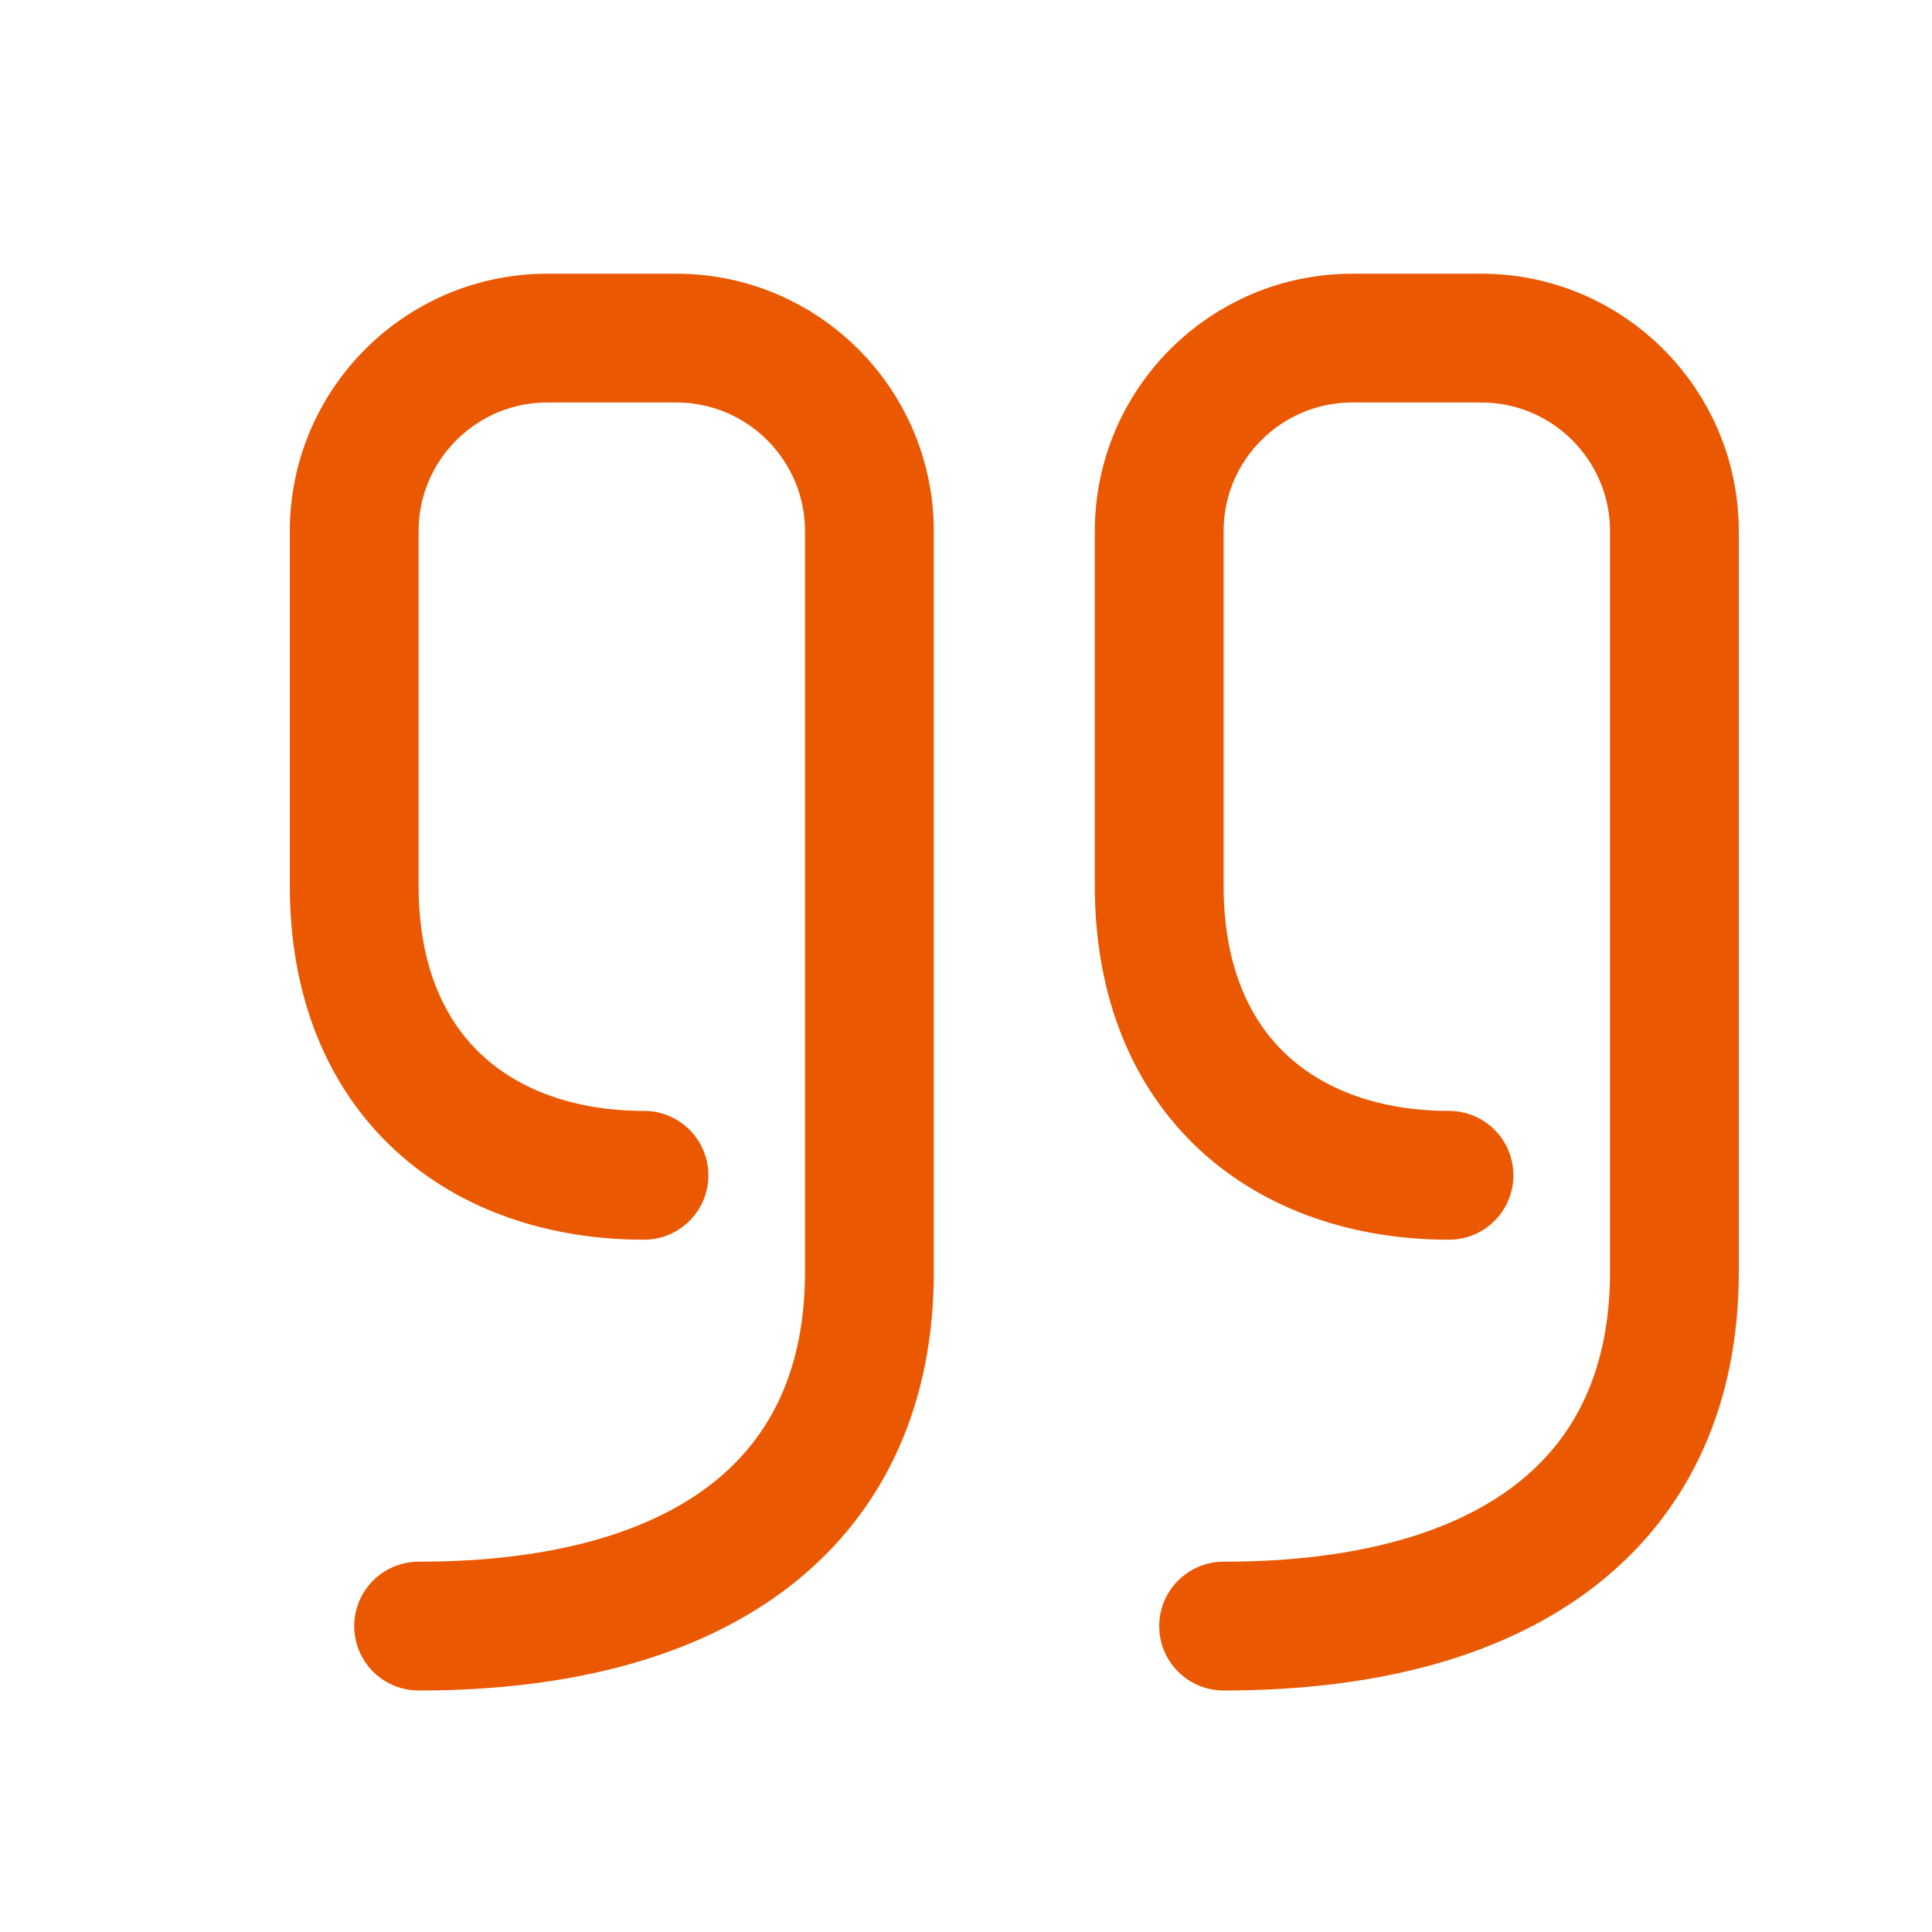
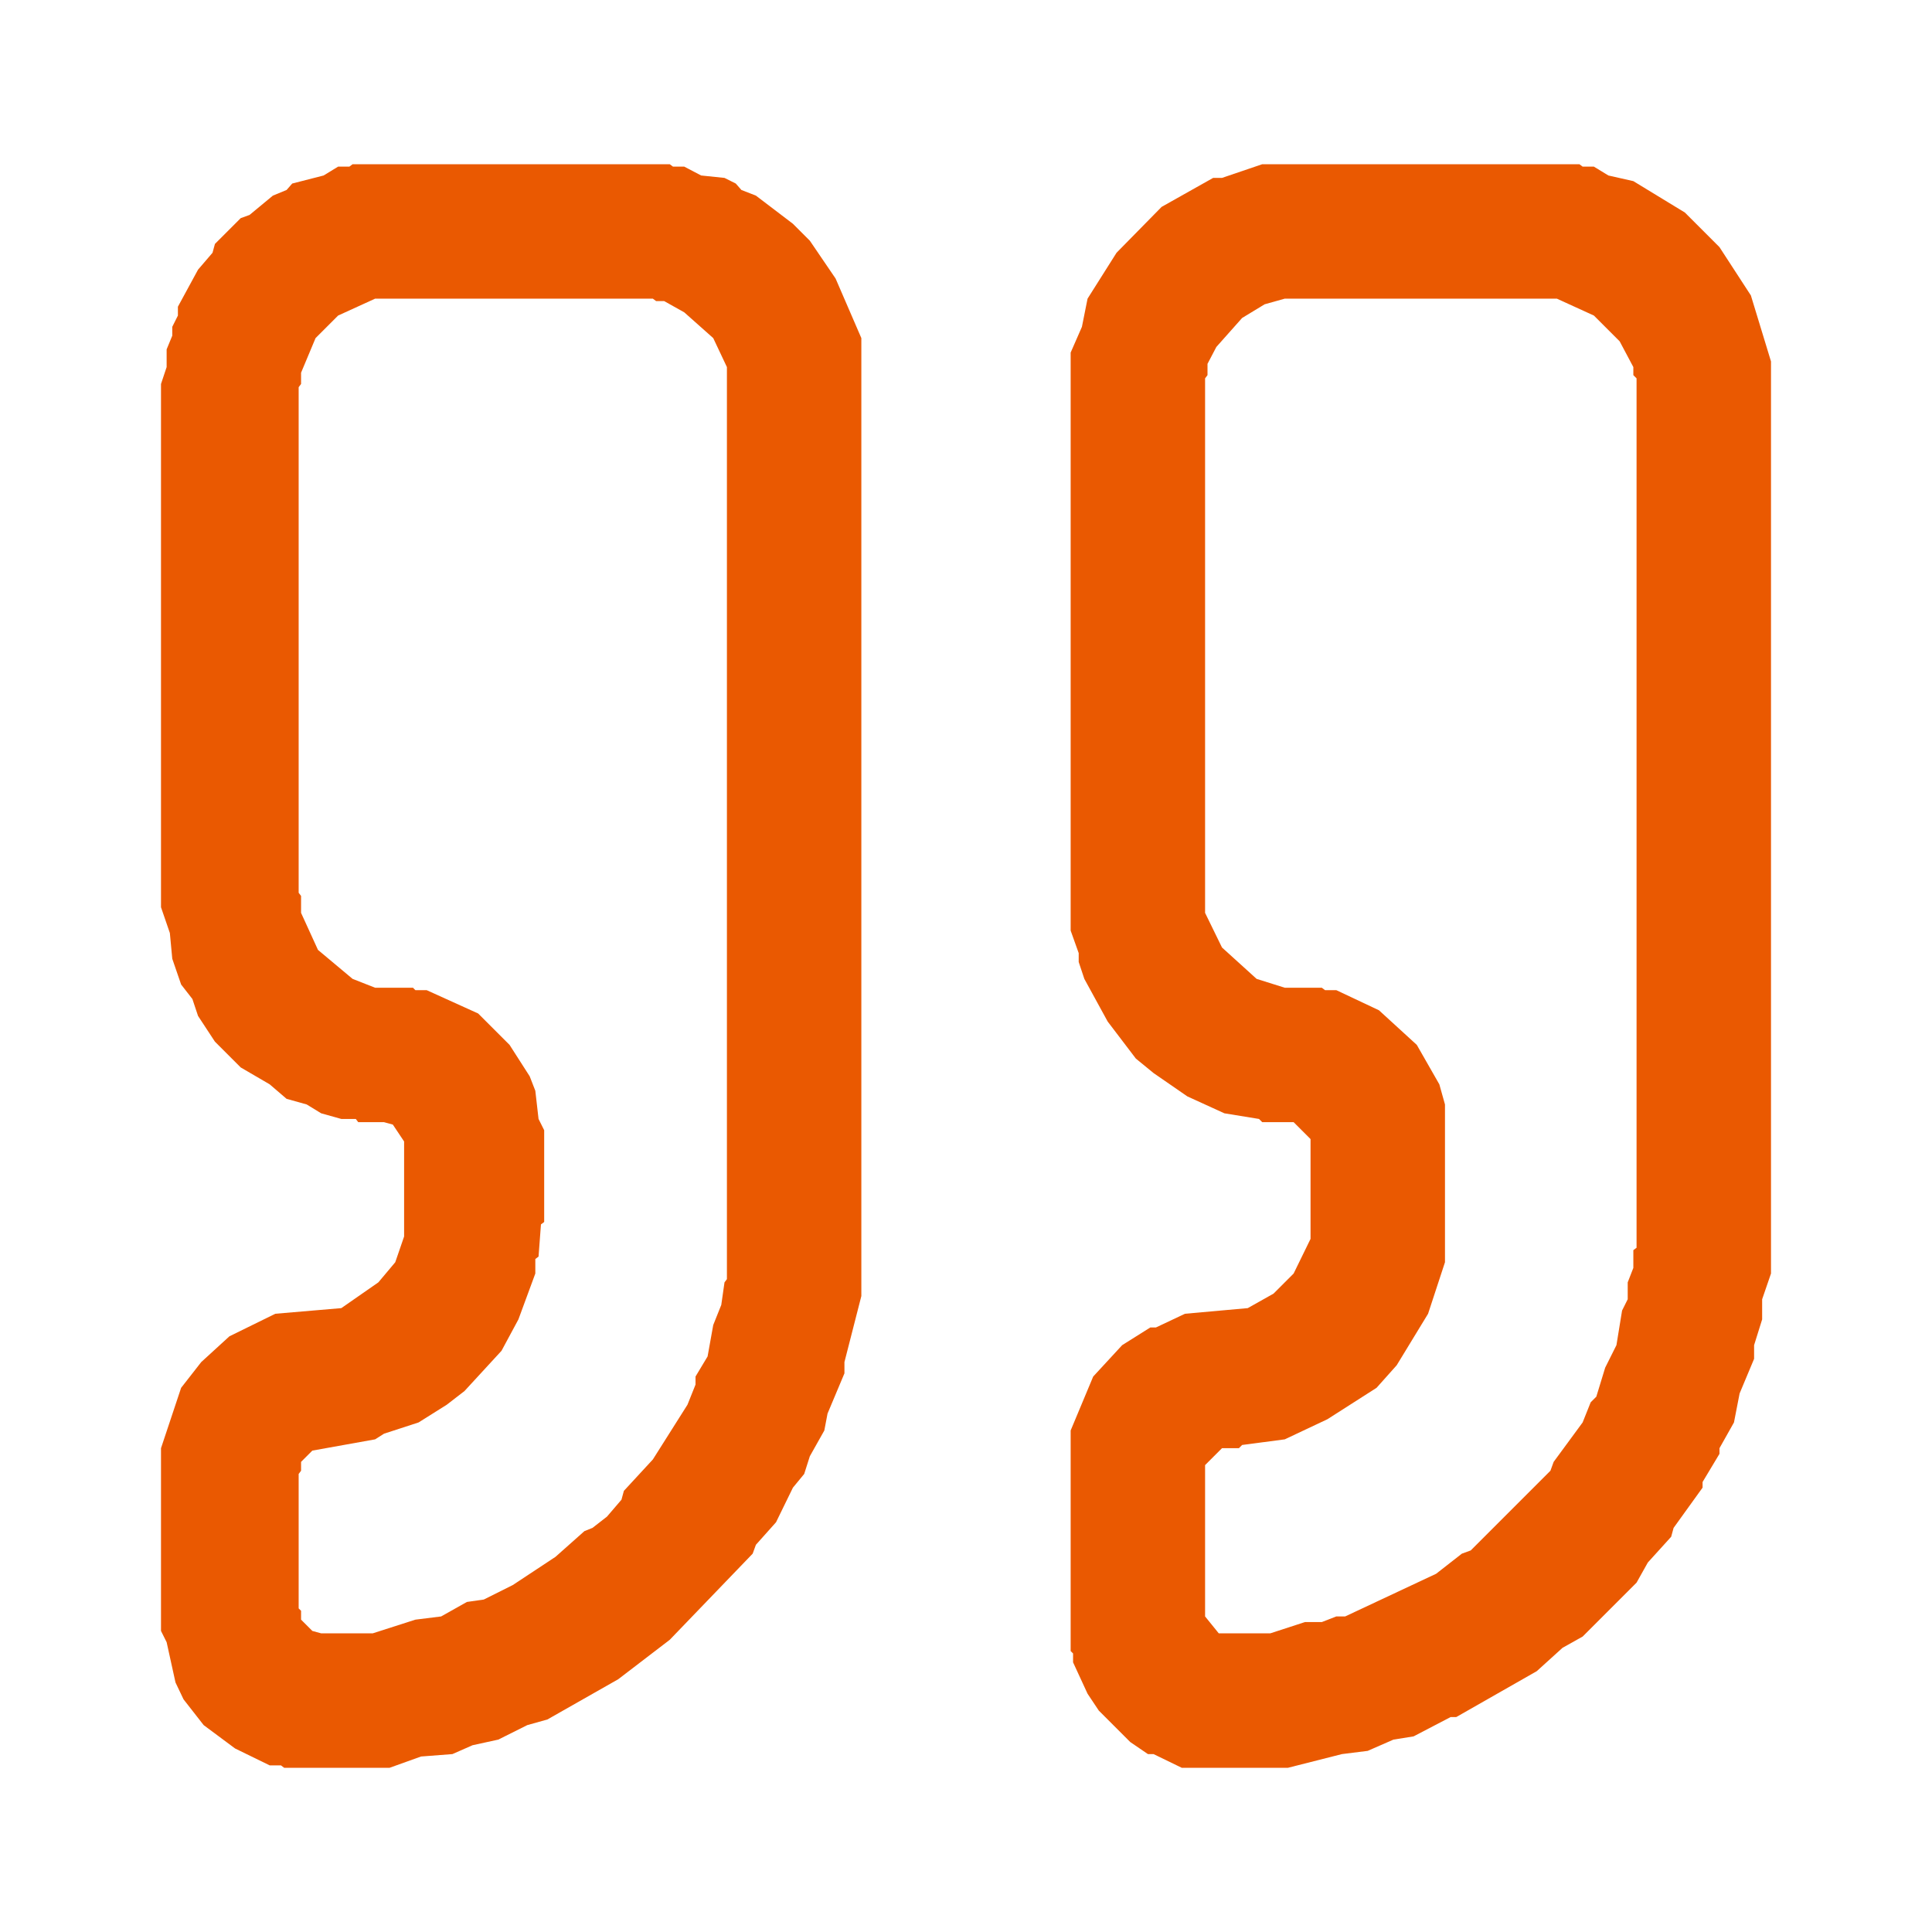
<svg xmlns="http://www.w3.org/2000/svg" width="24" height="24" viewBox="0 0 24 24" fill="none" stroke="#ea5901" stroke-width="1.6" stroke-linecap="round" stroke-linejoin="round">
-   <g stroke-width="2" transform="translate(3.2 3) scale(.8)">
-     <path d="M1.5 4.5a3 3 0 0 1 3-3h2a3 3 0 0 1 3 3V16c0 3.5-2.5 5.5-7 5.5M1.5 4.5V10c0 3 2 4.500 4.500 4.500" />
-   </g>
-   <g stroke-width="2" transform="translate(13.2 3) scale(.8)">
-     <path d="M1.5 4.5a3 3 0 0 1 3-3h2a3 3 0 0 1 3 3V16c0 3.5-2.5 5.5-7 5.5M1.5 4.5V10c0 3 2 4.500 4.500 4.500" />
-   </g>
+   <path fill="#ea5901" stroke="none" fill-rule="evenodd" d="M19.80 2.07L19.66 2.07L19.62 2.04L15.68 2.04L15.18 2.21L15.07 2.21L14.43 2.57L13.87 3.14L13.51 3.71L13.44 4.06L13.30 4.38L13.30 11.56L13.40 11.84L13.40 11.95L13.47 12.16L13.76 12.69L14.11 13.15L14.33 13.33L14.75 13.62L15.21 13.83L15.64 13.90L15.68 13.94L16.07 13.94L16.28 14.15L16.28 15.39L16.07 15.82L15.82 16.07L15.50 16.25L14.72 16.32L14.36 16.49L14.29 16.49L13.94 16.71L13.58 17.10L13.30 17.77L13.30 20.51L13.33 20.54L13.33 20.65L13.51 21.04L13.65 21.25L14.04 21.64L14.26 21.79L14.33 21.79L14.68 21.96L16.00 21.96L16.67 21.79L16.99 21.75L17.31 21.61L17.56 21.57L18.02 21.33L18.09 21.33L19.09 20.76L19.41 20.47L19.66 20.33L20.33 19.66L20.47 19.41L20.76 19.09L20.79 18.98L21.15 18.48L21.15 18.41L21.36 18.06L21.36 17.99L21.54 17.67L21.61 17.31L21.79 16.88L21.79 16.71L21.89 16.39L21.89 16.14L22.00 15.82L22.00 4.49L21.75 3.67L21.36 3.07L20.93 2.64L20.29 2.25L19.98 2.18ZM19.34 3.71L19.80 3.92L20.12 4.24L20.29 4.56L20.29 4.66L20.33 4.70L20.33 15.50L20.29 15.53L20.29 15.75L20.22 15.93L20.22 16.14L20.15 16.28L20.08 16.71L19.94 16.99L19.83 17.35L19.76 17.42L19.66 17.67L19.30 18.16L19.26 18.27L18.27 19.26L18.16 19.30L17.84 19.55L16.71 20.08L16.60 20.08L16.42 20.15L16.21 20.15L15.78 20.29L15.14 20.29L14.97 20.08L14.97 18.20L15.18 17.99L15.39 17.99L15.43 17.95L15.96 17.88L16.49 17.63L17.10 17.24L17.35 16.96L17.74 16.32L17.95 15.68L17.95 13.72L17.88 13.47L17.60 12.98L17.13 12.55L16.60 12.30L16.46 12.30L16.42 12.27L15.96 12.27L15.61 12.16L15.18 11.77L14.97 11.34L14.97 4.70L15.00 4.66L15.00 4.52L15.11 4.31L15.43 3.95L15.71 3.78L15.96 3.71ZM8.50 2.07L8.36 2.07L8.32 2.04L4.38 2.04L4.34 2.07L4.20 2.07L4.02 2.18L3.63 2.28L3.56 2.36L3.39 2.43L3.10 2.67L2.99 2.71L2.67 3.03L2.64 3.14L2.46 3.35L2.21 3.81L2.21 3.92L2.14 4.06L2.14 4.17L2.07 4.34L2.07 4.56L2.00 4.77L2.00 11.27L2.11 11.59L2.14 11.91L2.25 12.23L2.39 12.41L2.46 12.62L2.67 12.94L2.99 13.26L3.35 13.47L3.56 13.65L3.81 13.72L3.99 13.83L4.24 13.90L4.42 13.90L4.45 13.94L4.77 13.94L4.88 13.97L5.02 14.18L5.02 15.36L4.91 15.68L4.70 15.93L4.24 16.25L3.42 16.32L2.85 16.60L2.50 16.92L2.25 17.24L2.00 17.99L2.00 20.26L2.07 20.40L2.18 20.90L2.28 21.11L2.53 21.43L2.92 21.72L3.35 21.93L3.49 21.93L3.53 21.96L4.84 21.96L5.23 21.82L5.62 21.79L5.87 21.68L6.19 21.61L6.55 21.43L6.80 21.36L7.68 20.86L8.32 20.37L9.35 19.30L9.39 19.19L9.64 18.91L9.85 18.48L9.99 18.31L10.06 18.09L10.24 17.77L10.28 17.56L10.49 17.06L10.49 16.92L10.70 16.10L10.70 4.20L10.38 3.46L10.06 2.99L9.85 2.78L9.39 2.43L9.21 2.36L9.14 2.28L9.00 2.21L8.71 2.18ZM8.25 3.74L8.50 3.88L8.86 4.20L9.03 4.56L9.03 15.89L9.00 15.93L8.96 16.21L8.86 16.46L8.79 16.85L8.64 17.10L8.64 17.20L8.54 17.45L8.11 18.13L7.75 18.52L7.72 18.63L7.54 18.84L7.36 18.98L7.26 19.02L6.90 19.34L6.37 19.69L6.01 19.87L5.80 19.90L5.48 20.08L5.16 20.12L4.63 20.29L3.99 20.29L3.88 20.26L3.74 20.12L3.74 20.01L3.71 19.98L3.71 18.31L3.74 18.27L3.74 18.16L3.88 18.02L4.66 17.88L4.77 17.81L5.20 17.67L5.55 17.45L5.77 17.28L6.23 16.78L6.44 16.39L6.65 15.82L6.65 15.64L6.69 15.61L6.72 15.21L6.76 15.18L6.76 14.04L6.69 13.90L6.65 13.55L6.58 13.37L6.33 12.98L5.94 12.59L5.30 12.30L5.16 12.30L5.13 12.27L4.66 12.27L4.38 12.16L3.95 11.80L3.74 11.34L3.74 11.13L3.71 11.09L3.71 4.81L3.74 4.77L3.74 4.63L3.92 4.20L4.20 3.92L4.66 3.71L8.11 3.71L8.15 3.74Z" />
</svg>
